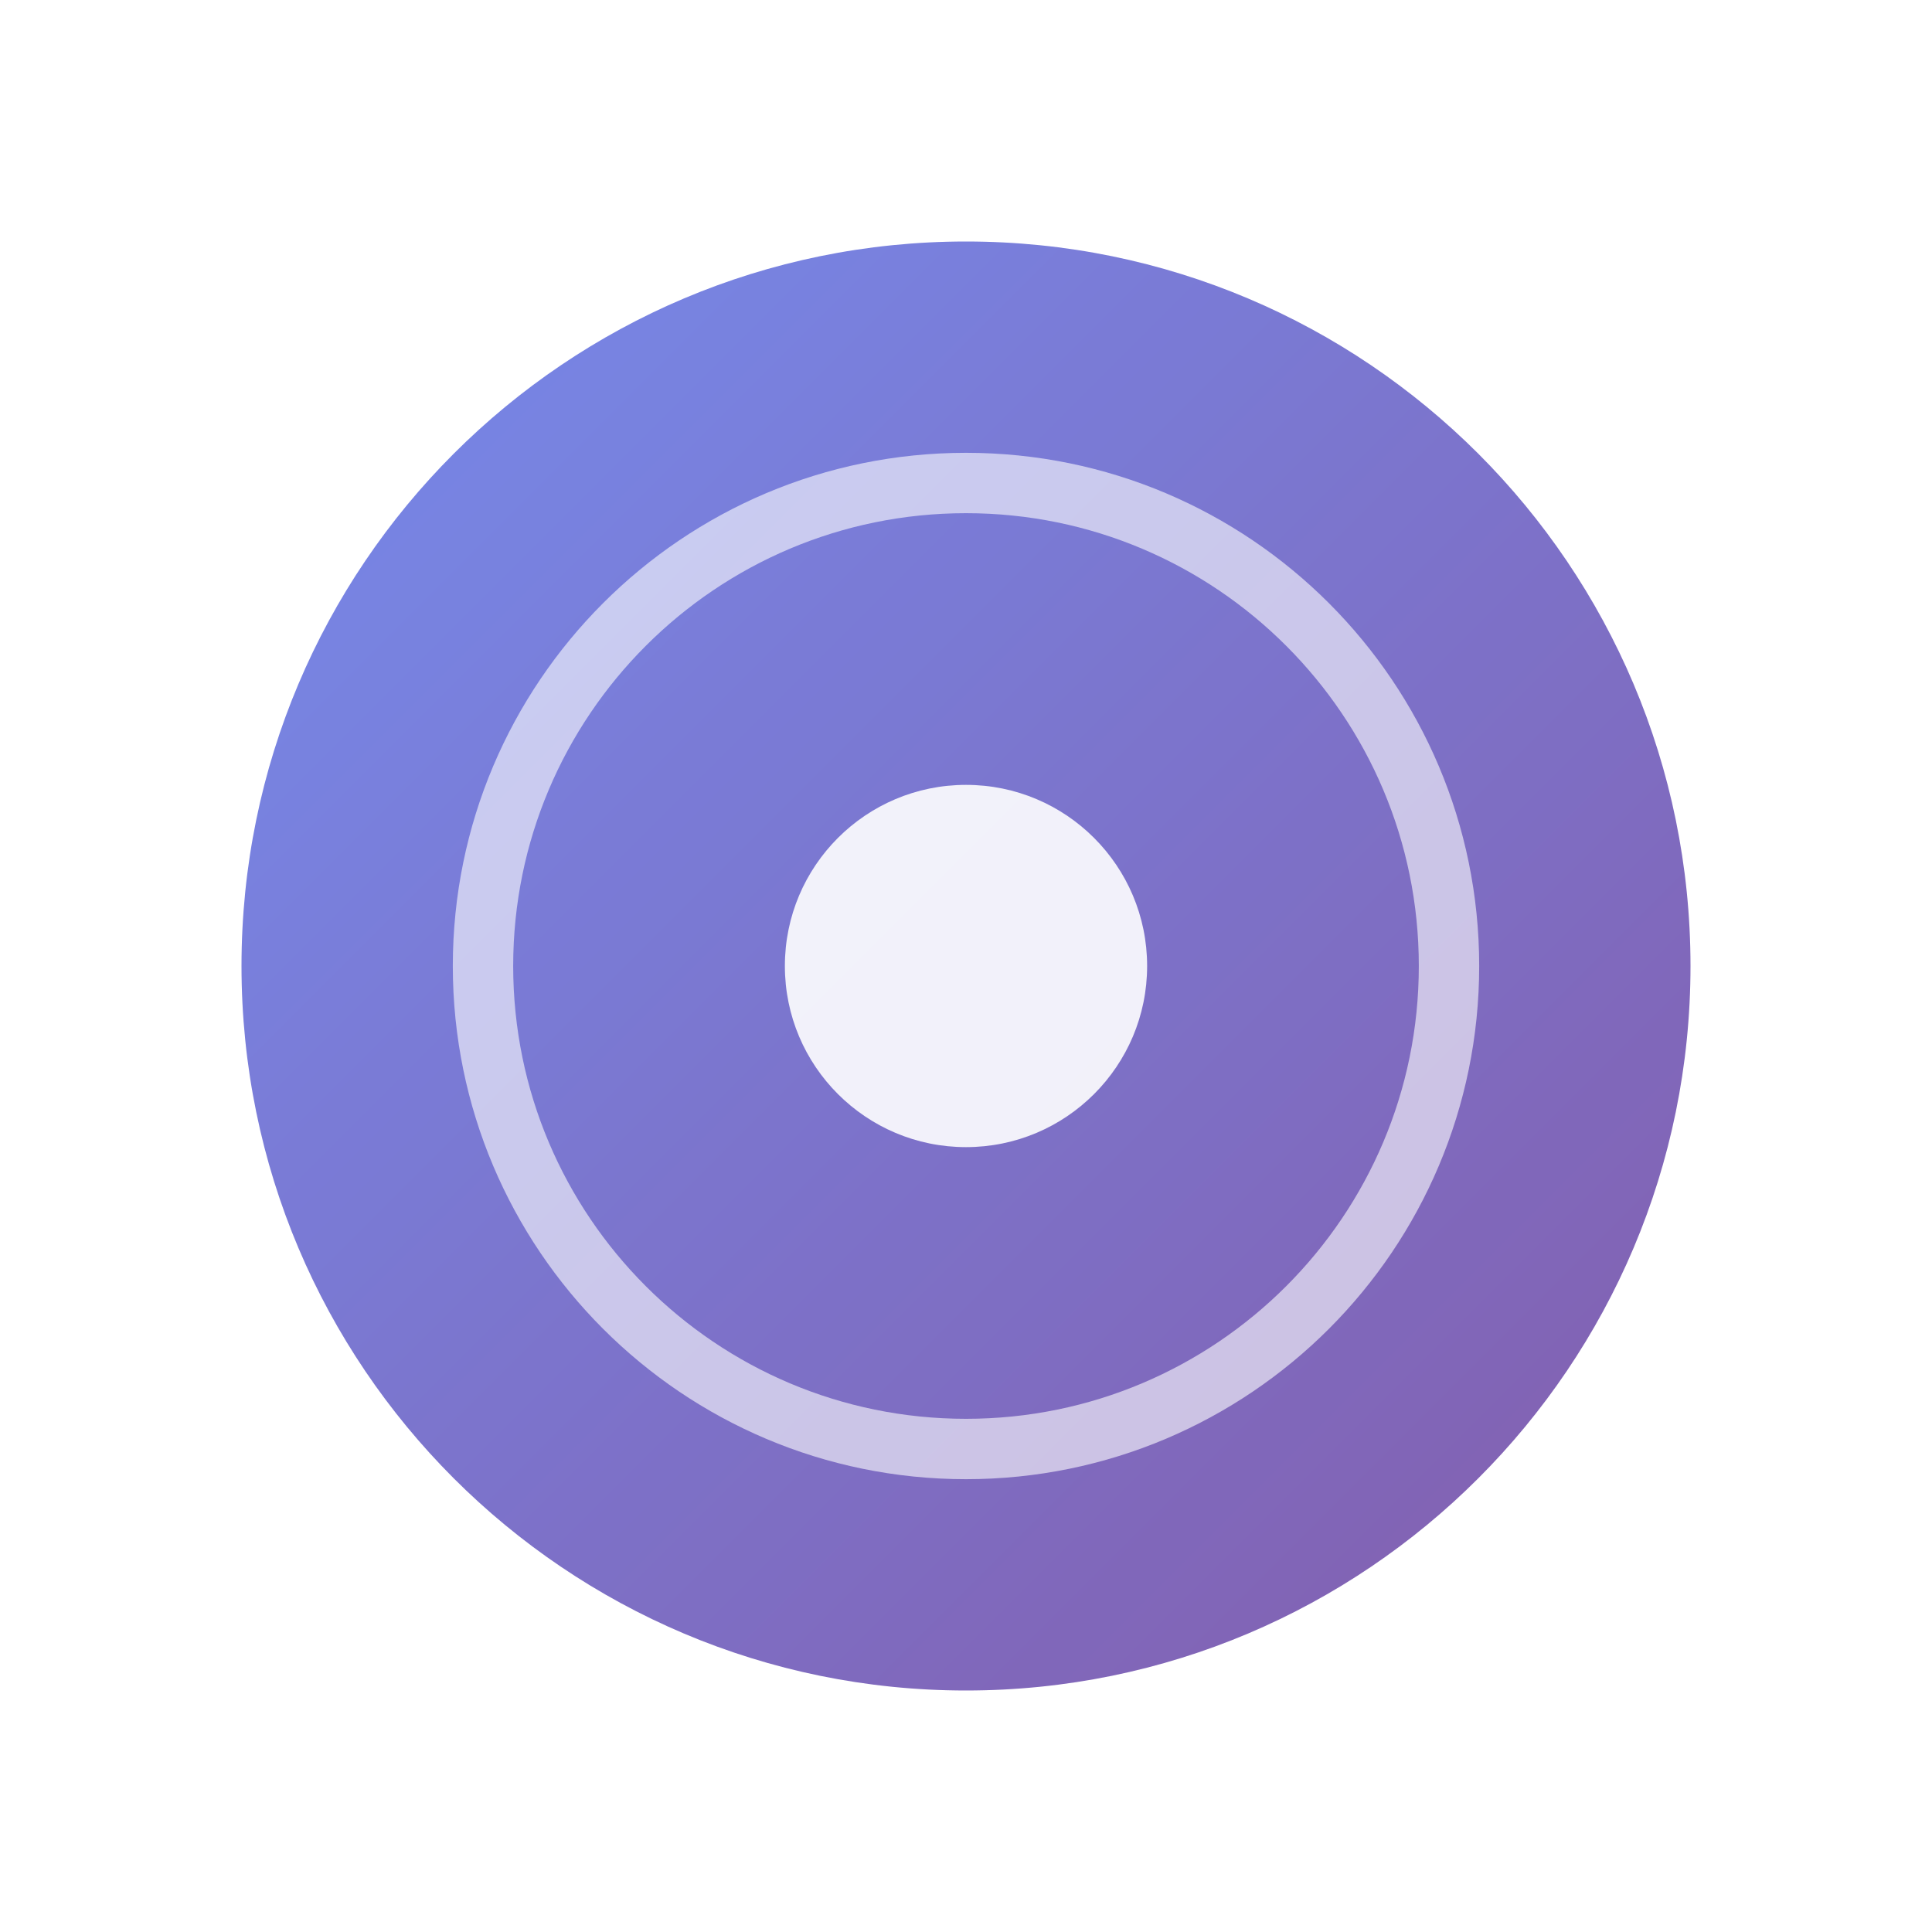
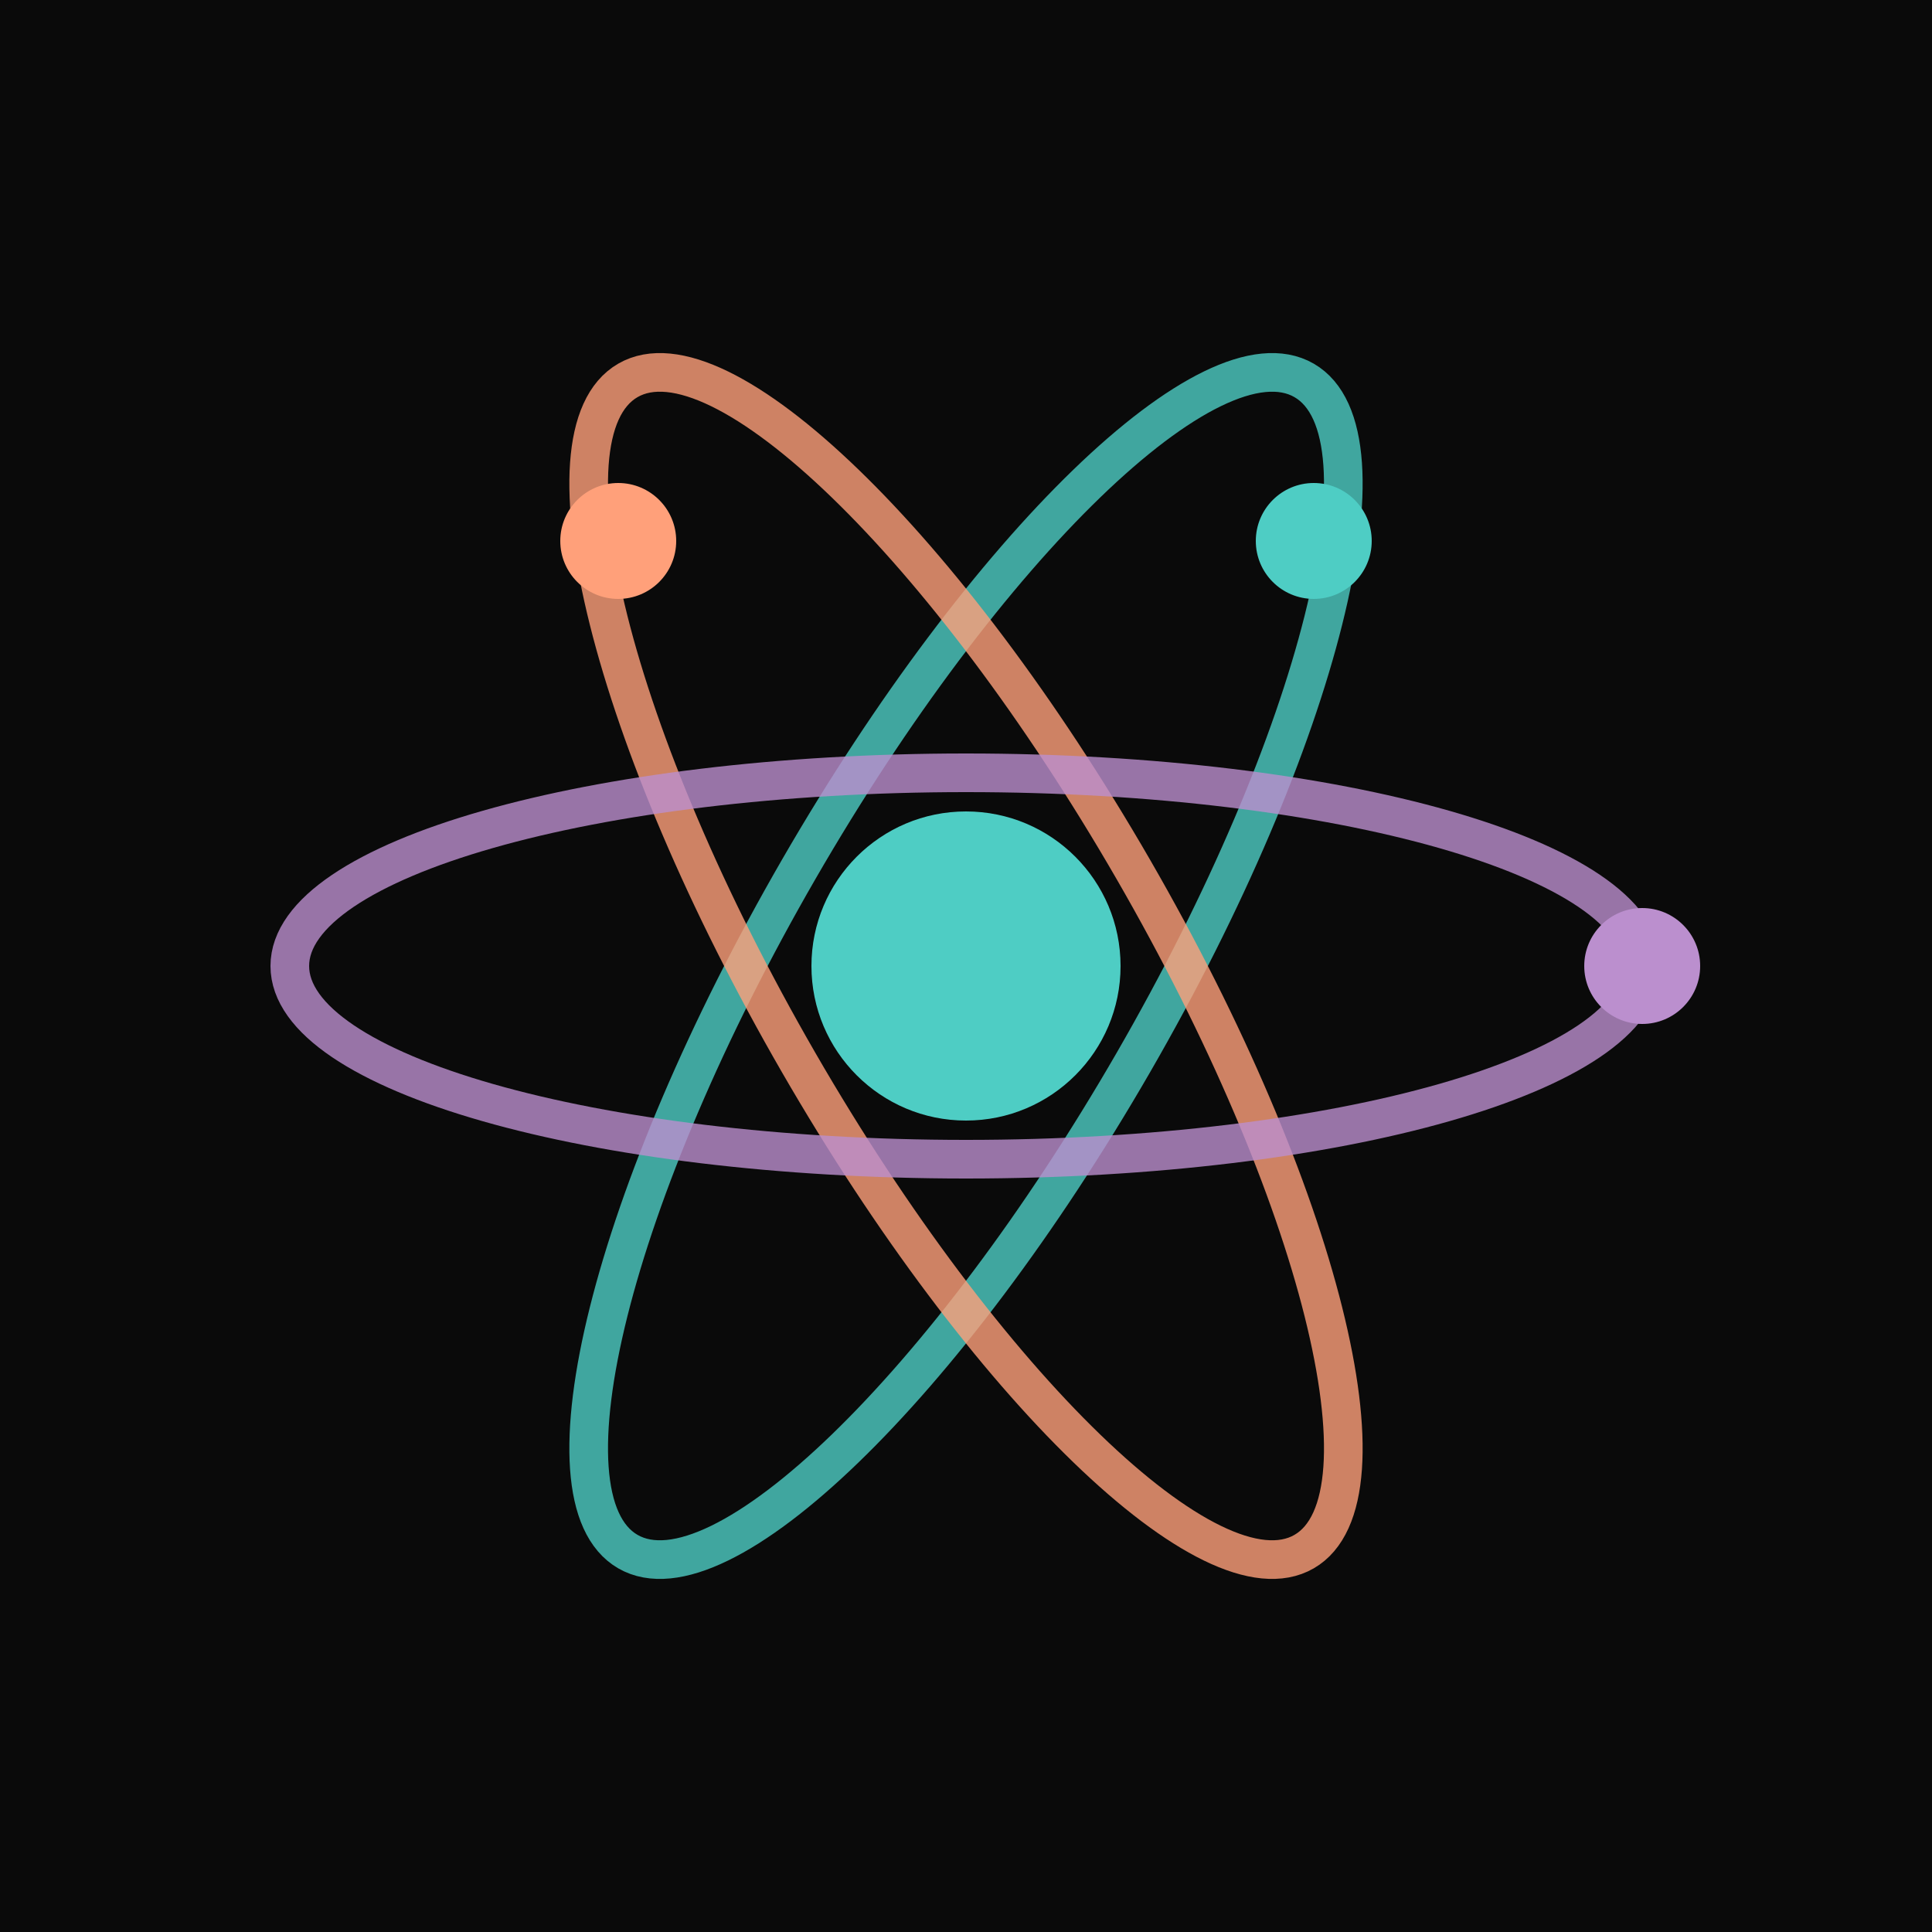
- <svg xmlns="http://www.w3.org/2000/svg" width="32" height="32" viewBox="0 0 32 32">
-   <defs>
-     <linearGradient id="grad1" x1="0%" y1="0%" x2="100%" y2="100%">
-       <stop offset="0%" style="stop-color:#667eea;stop-opacity:1" />
-       <stop offset="100%" style="stop-color:#764ba2;stop-opacity:1" />
-     </linearGradient>
-   </defs>
-   <circle cx="16" cy="16" r="12" fill="url(#grad1)" opacity="0.9">
-     <animate attributeName="r" values="10;14;10" dur="2s" repeatCount="indefinite" />
-     <animate attributeName="opacity" values="0.7;1;0.7" dur="2s" repeatCount="indefinite" />
-   </circle>
-   <circle cx="16" cy="16" r="8" fill="none" stroke="rgba(255,255,255,0.6)" stroke-width="1">
-     <animate attributeName="r" values="6;10;6" dur="3s" repeatCount="indefinite" />
-     <animate attributeName="stroke-opacity" values="0.3;0.8;0.3" dur="3s" repeatCount="indefinite" />
-   </circle>
-   <circle cx="16" cy="16" r="3" fill="rgba(255,255,255,0.9)">
-     <animate attributeName="r" values="2;4;2" dur="1.5s" repeatCount="indefinite" />
-   </circle>
+ <svg xmlns="http://www.w3.org/2000/svg" viewBox="0 0 100 100">
+   <rect width="100" height="100" fill="#0A0A0A" />
+   <ellipse cx="50" cy="50" rx="35" ry="10" fill="none" stroke="#4ECDC4" stroke-width="2" transform="rotate(-60 50 50)" opacity="0.8" />
+   <ellipse cx="50" cy="50" rx="35" ry="10" fill="none" stroke="#FFA07A" stroke-width="2" transform="rotate(60 50 50)" opacity="0.8" />
+   <ellipse cx="50" cy="50" rx="35" ry="10" fill="none" stroke="#BB8FCE" stroke-width="2" opacity="0.8" />
+   <circle cx="50" cy="50" r="8" fill="#4ECDC4" />
+   <circle cx="68" cy="28" r="3" fill="#4ECDC4" />
+   <circle cx="32" cy="28" r="3" fill="#FFA07A" />
+   <circle cx="85" cy="50" r="3" fill="#BB8FCE" />
</svg>
